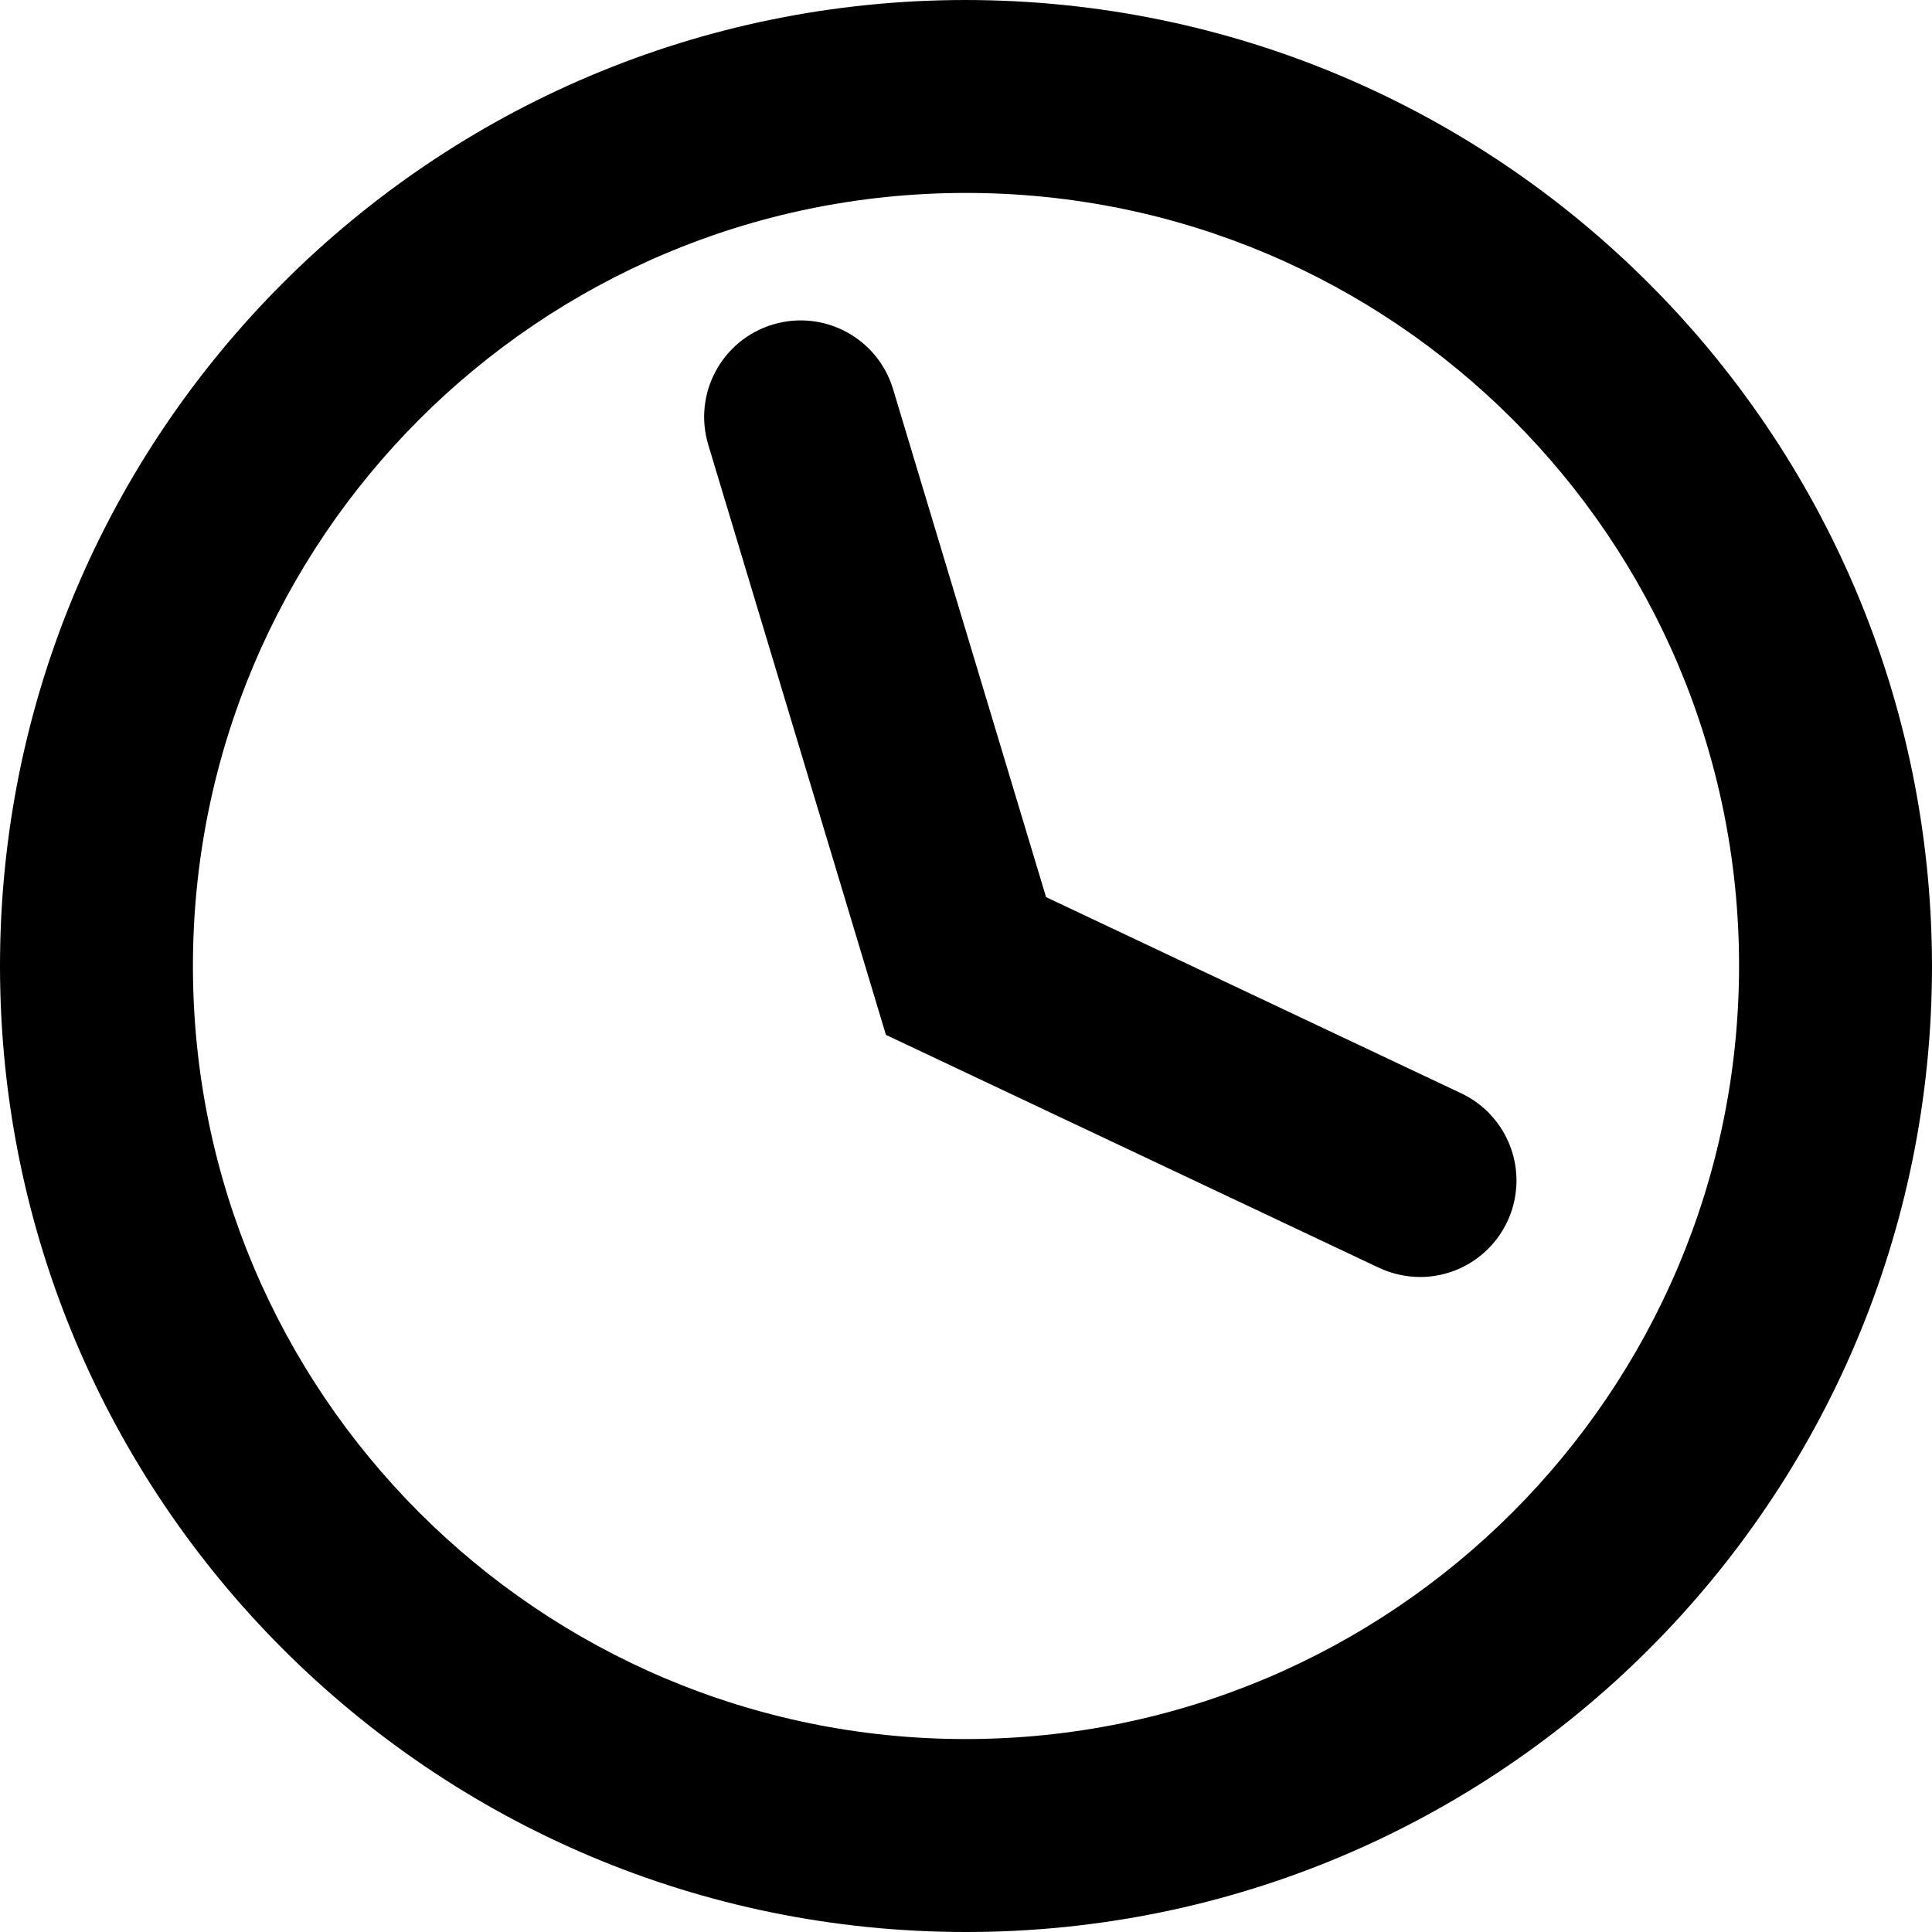
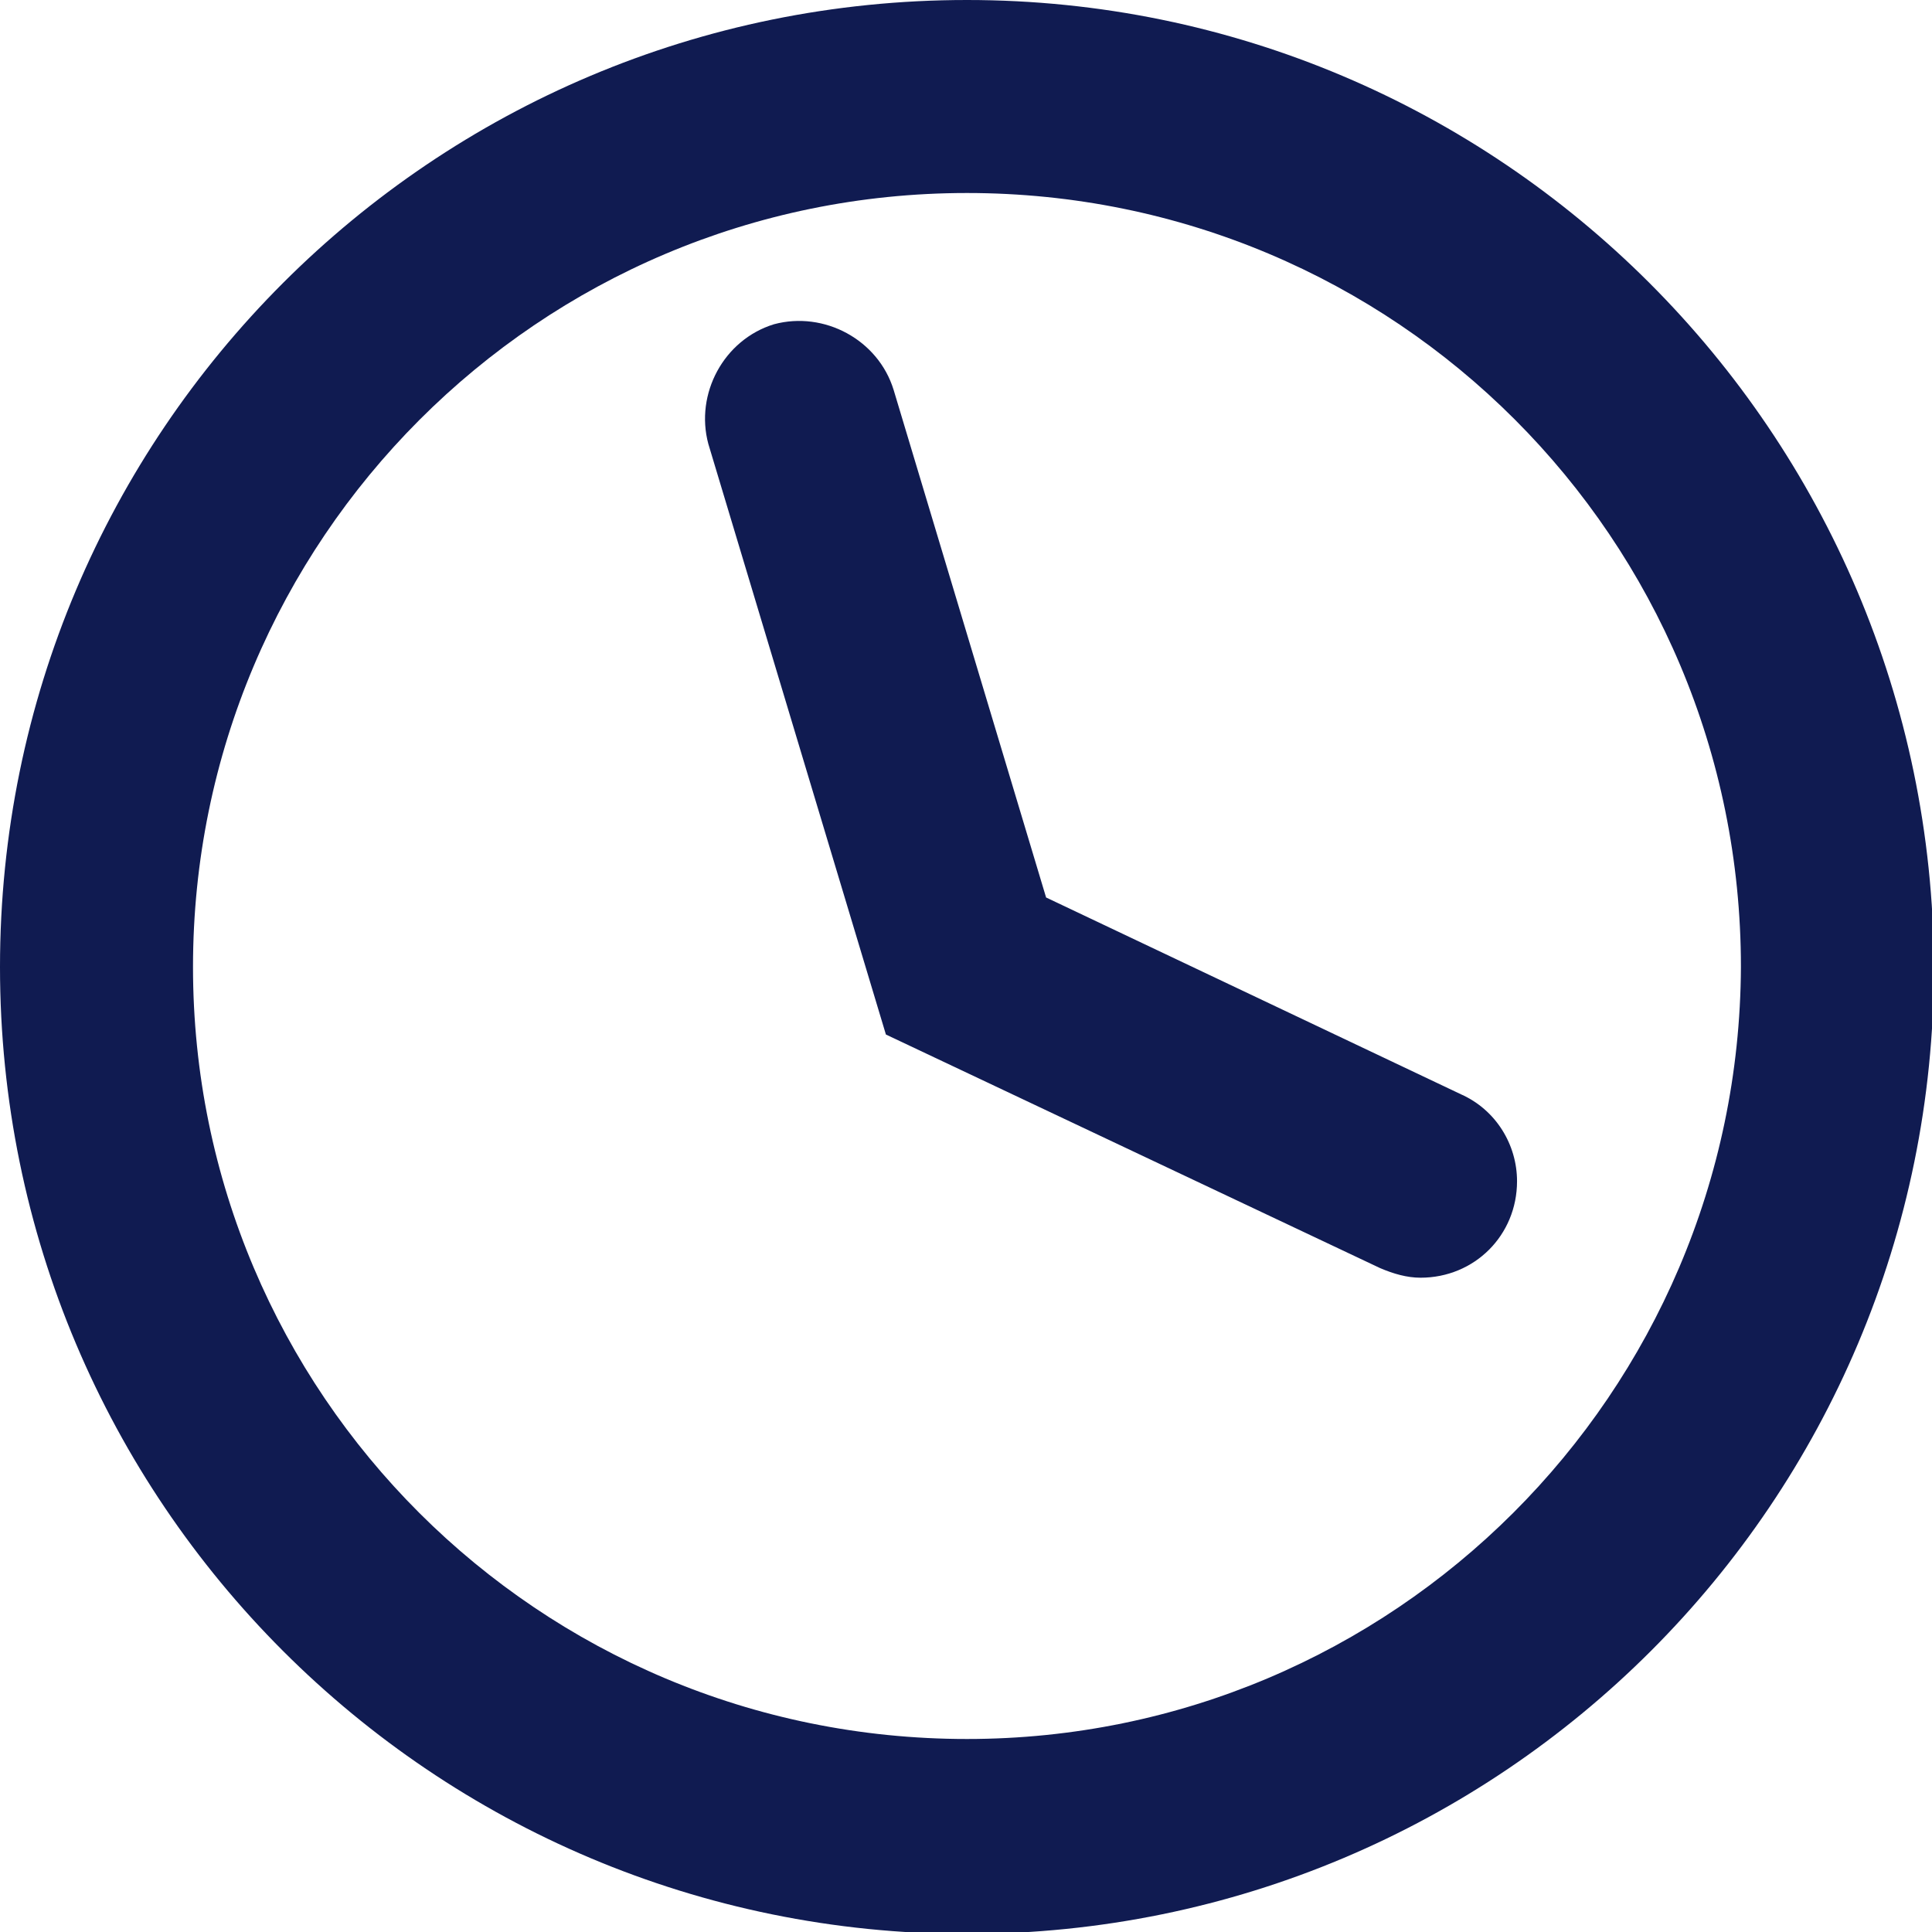
- <svg xmlns="http://www.w3.org/2000/svg" viewBox="0 0 100.14 100.14">
-   <g id="Layer_2" data-name="Layer 2">
-     <g id="Layer_1-2" data-name="Layer 1">
-       <path d="M50.07,0a50.07,50.07,0,1,0,50.07,50.07A50.13,50.13,0,0,0,50.07,0Zm0,90.14A40.07,40.07,0,1,1,90.14,50.07,40.11,40.11,0,0,1,50.07,90.14Z" />
-       <path d="M75.74,56.67,54.22,46.5,46.29,20.17a5,5,0,1,0-9.58,2.88l9.21,30.59L71.47,65.71a5.09,5.09,0,0,0,2.14.48,5,5,0,0,0,2.13-9.52Z" />
+ <svg xmlns="http://www.w3.org/2000/svg" version="1.1" id="Layer_1" x="0px" y="0px" viewBox="0 0 100.1 100.1" style="enable-background:new 0 0 100.1 100.1;" xml:space="preserve">
+   <style type="text/css">
+ 	.st0{fill:#101B51;}
+ </style>
+   <g id="Layer_2_1_">
+     <g id="Layer_1-2">
+       <path class="st0" d="M50.1,0C22.4,0,0,22.4,0,50.1s22.4,50.1,50.1,50.1s50.1-22.4,50.1-50.1l0,0C100.1,22.4,77.7,0,50.1,0z     M50.1,90.1C27.9,90.1,10,72.2,10,50.1S27.9,10,50.1,10s40.1,17.9,40.1,40.1C90.1,72.2,72.2,90.1,50.1,90.1z" />
+       <path class="st0" d="M75.7,56.7L54.2,46.5l-7.9-26.3c-0.8-2.6-3.6-4.1-6.2-3.4c-2.6,0.8-4.1,3.6-3.4,6.2l9.2,30.6l25.6,12.1    c0.7,0.3,1.4,0.5,2.1,0.5c2.8,0,5-2.2,5-5C78.6,59.3,77.5,57.5,75.7,56.7z" />
    </g>
  </g>
</svg>
